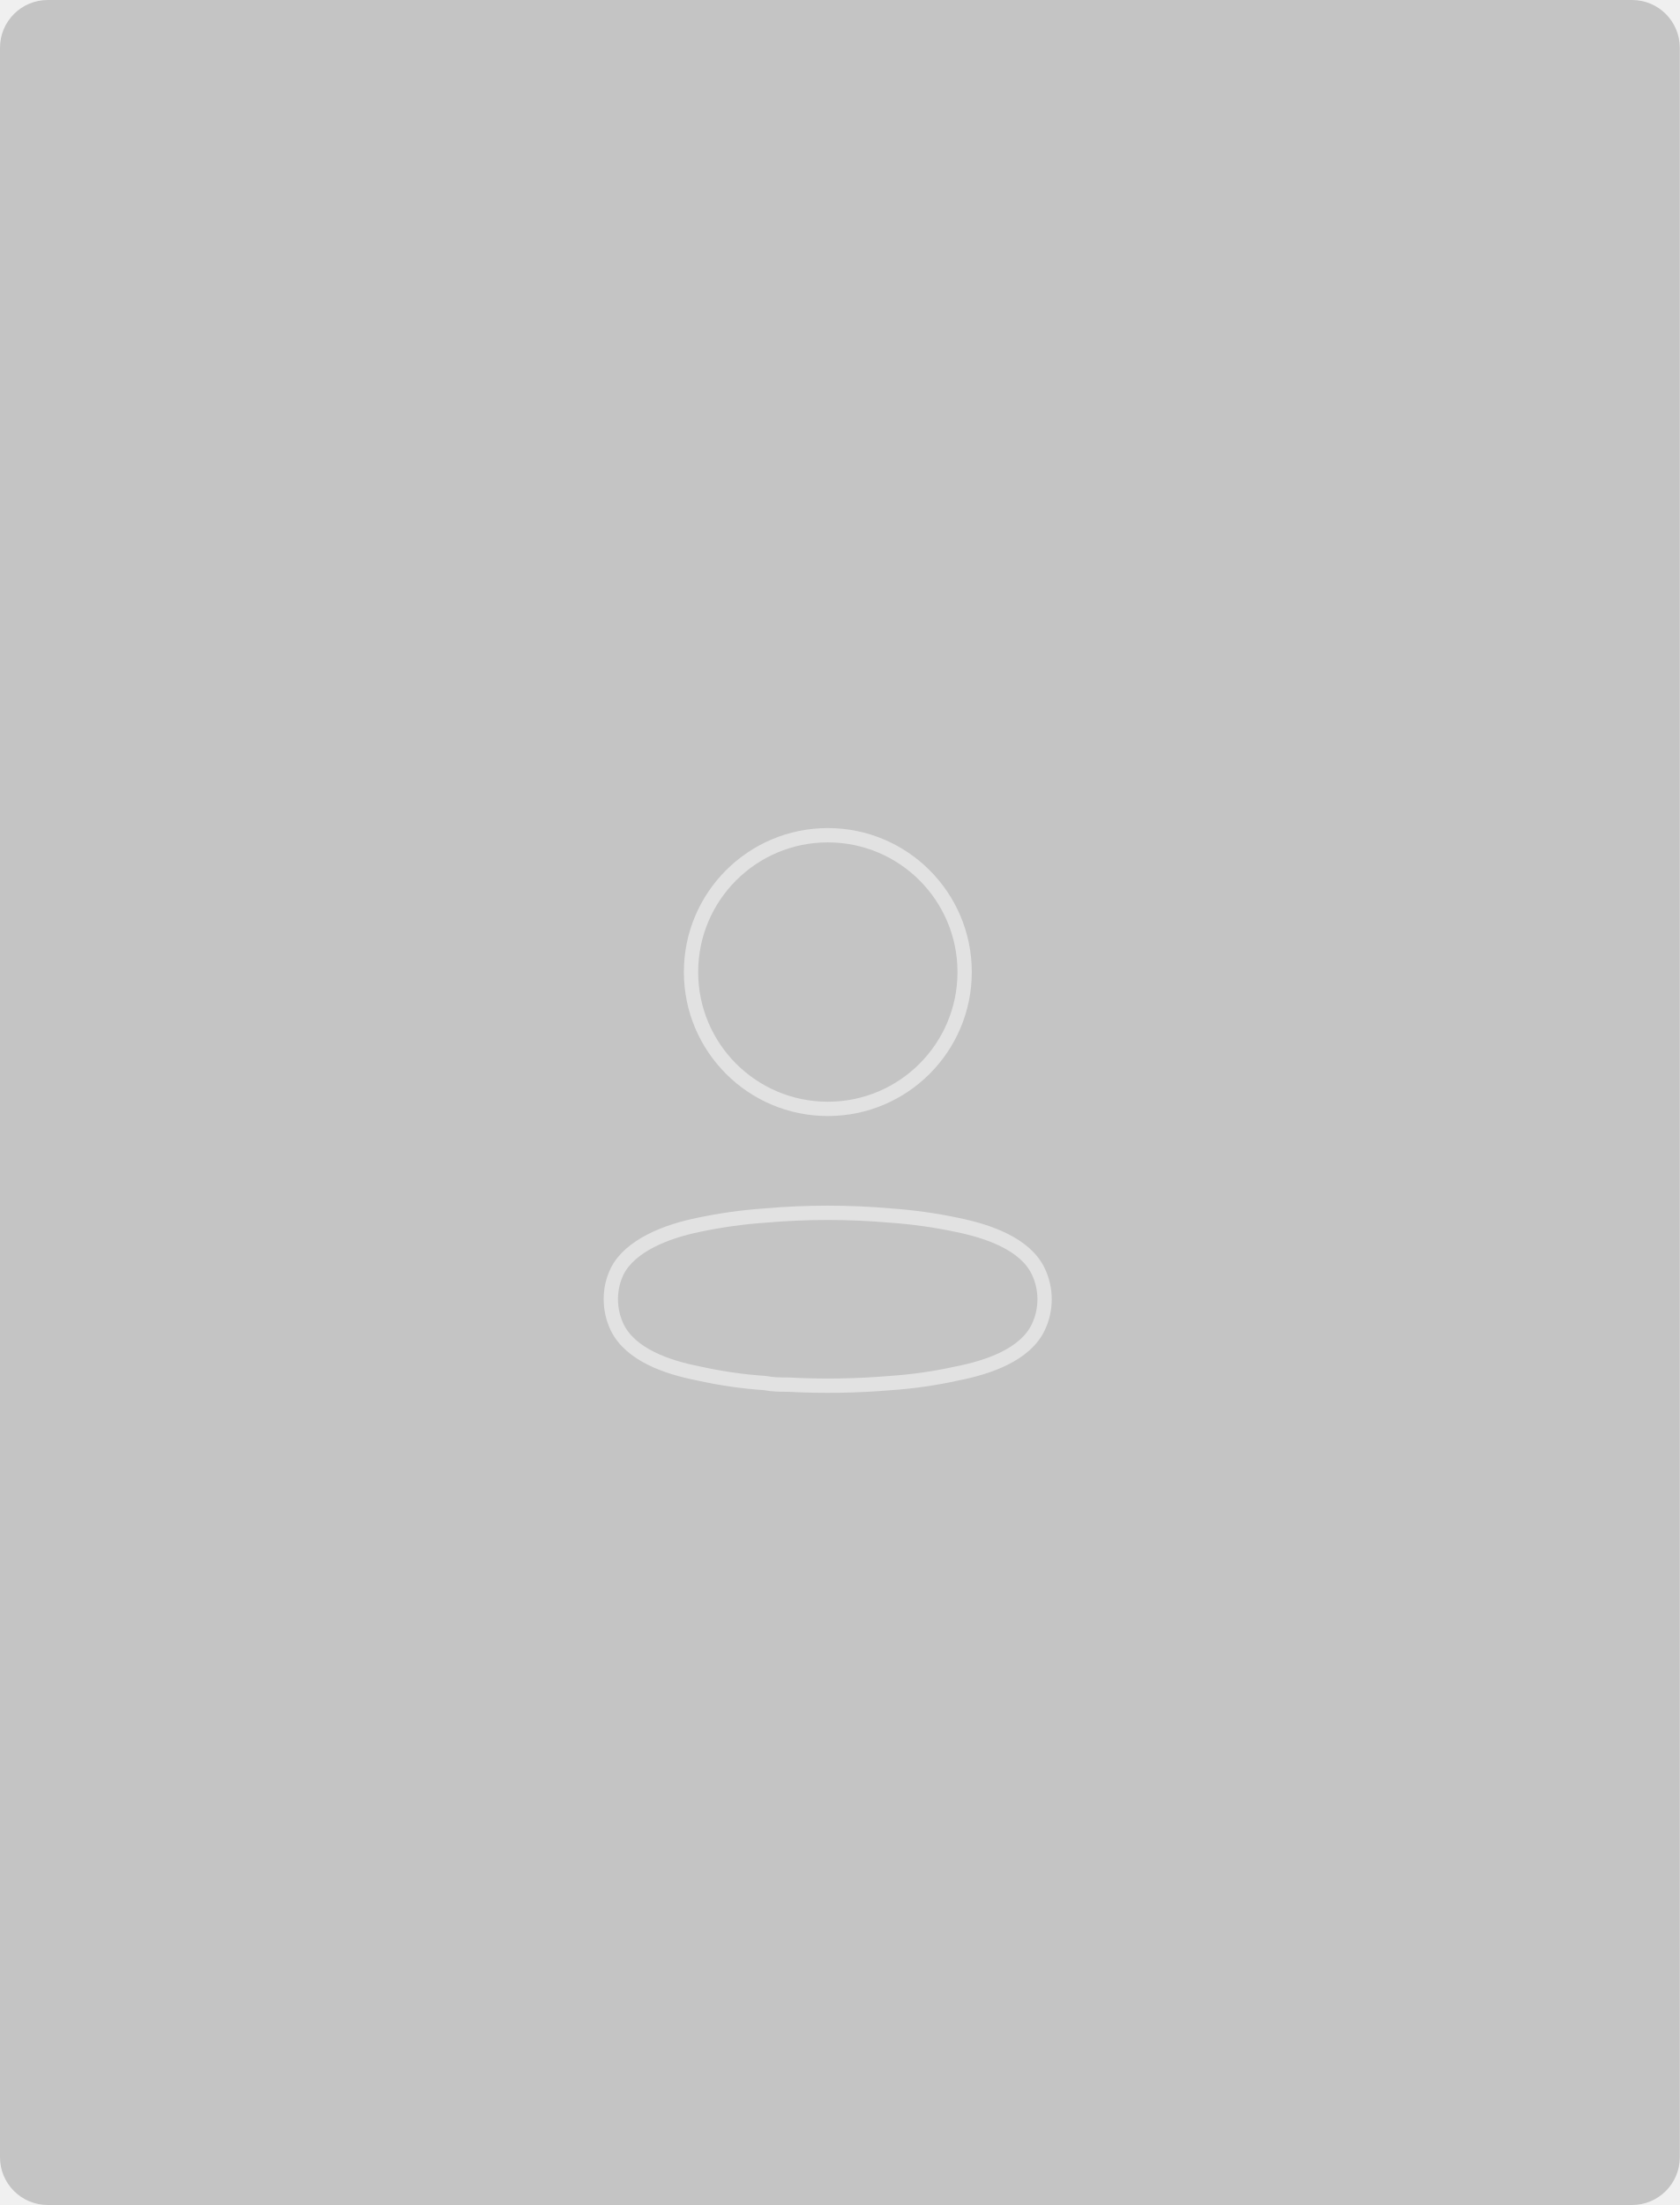
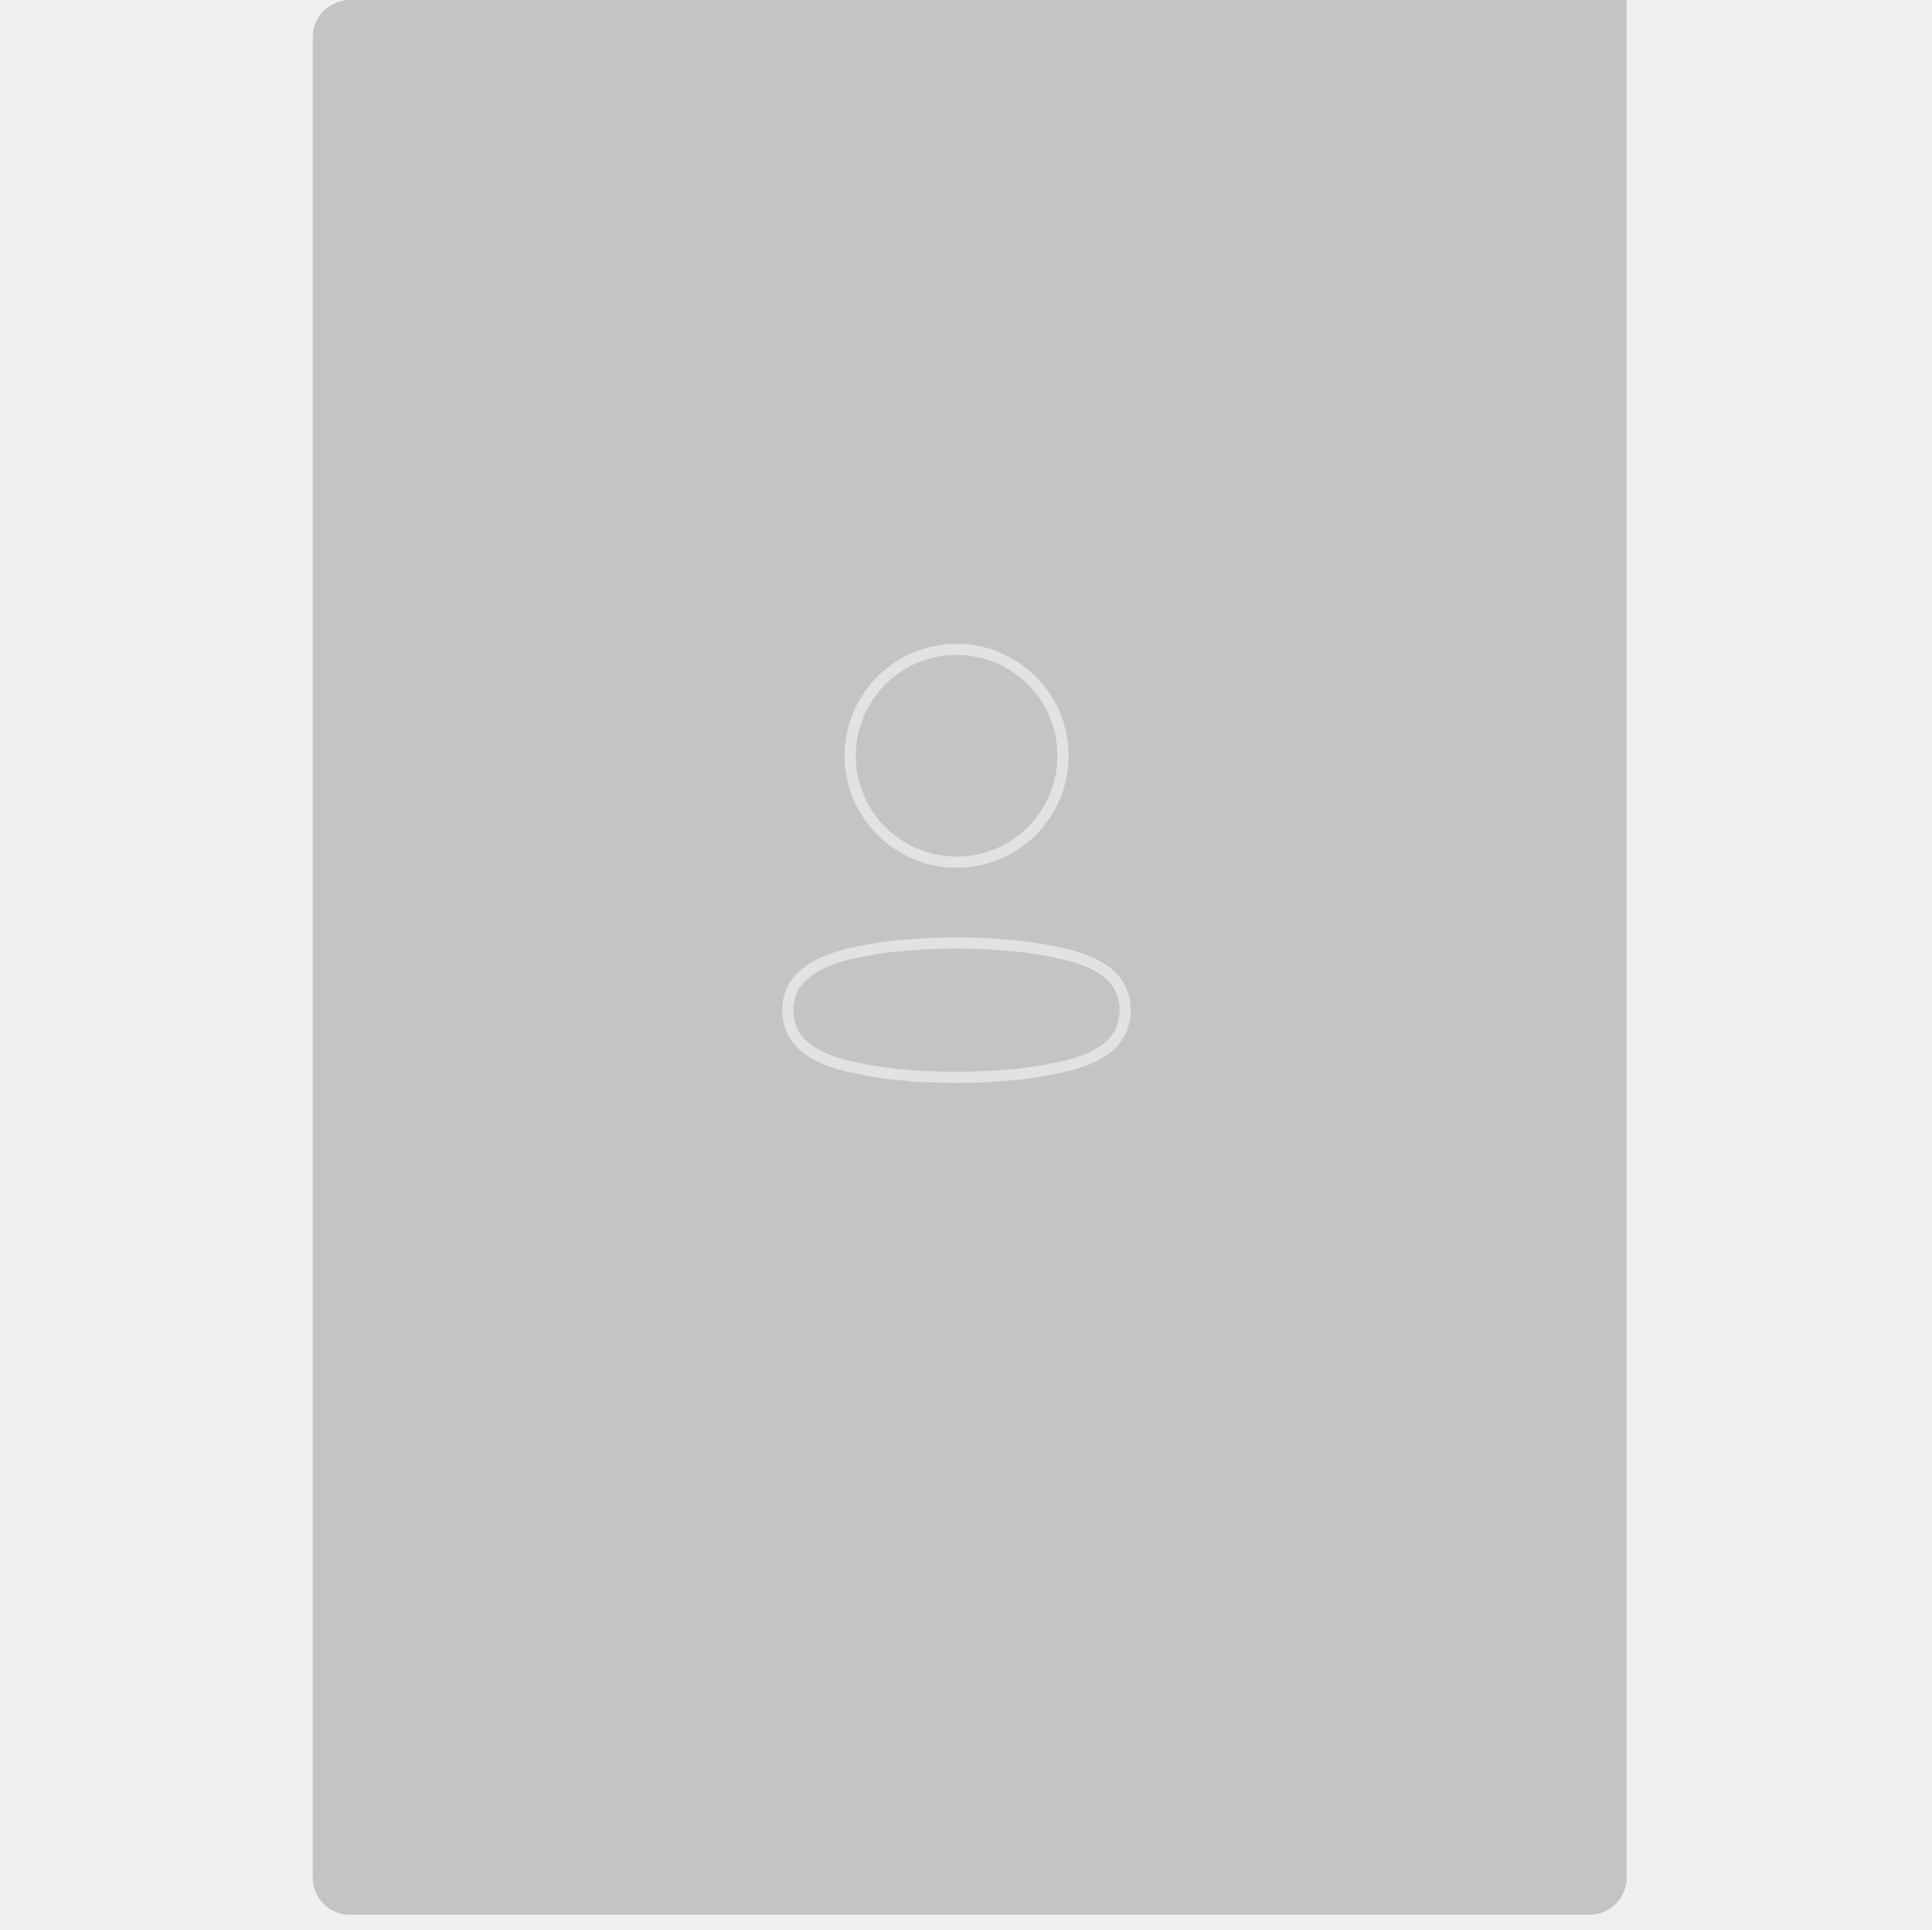
- <svg xmlns="http://www.w3.org/2000/svg" width="176" height="231" viewBox="0 0 176 231" fill="none">
+ <svg xmlns="http://www.w3.org/2000/svg" width="1000" height="999" viewBox="0 0 176 260" fill="none">
  <g clip-path="url(#clip0_28864_563)">
    <rect y="-6" width="177" height="264" rx="5" fill="#C4C4C4" />
    <g opacity="0.5">
      <ellipse cx="86.736" cy="101.834" rx="14.334" ry="14.334" stroke="white" stroke-width="1.5" stroke-linecap="round" stroke-linejoin="round" />
      <path fill-rule="evenodd" clip-rule="evenodd" d="M64 136.104C63.996 135.097 64.222 134.101 64.659 133.193C66.032 130.447 69.904 128.992 73.117 128.333C75.434 127.839 77.783 127.508 80.147 127.344C84.522 126.96 88.924 126.96 93.3 127.344C95.663 127.51 98.012 127.84 100.33 128.333C103.542 128.992 107.414 130.31 108.787 133.193C109.667 135.044 109.667 137.192 108.787 139.042C107.414 141.926 103.542 143.244 100.33 143.875C98.015 144.39 95.665 144.73 93.3 144.891C89.738 145.193 86.16 145.248 82.59 145.056C81.767 145.056 80.97 145.056 80.147 144.891C77.79 144.732 75.449 144.392 73.144 143.875C69.904 143.244 66.059 141.926 64.659 139.042C64.224 138.124 63.999 137.12 64 136.104Z" stroke="white" stroke-width="1.5" stroke-linecap="round" stroke-linejoin="round" />
    </g>
  </g>
  <defs>
    <clipPath id="clip0_28864_563">
-       <rect width="176" height="231" rx="5" fill="white" />
+       <rect width="1000" height="1000" rx="5" fill="white" />
    </clipPath>
  </defs>
</svg>
